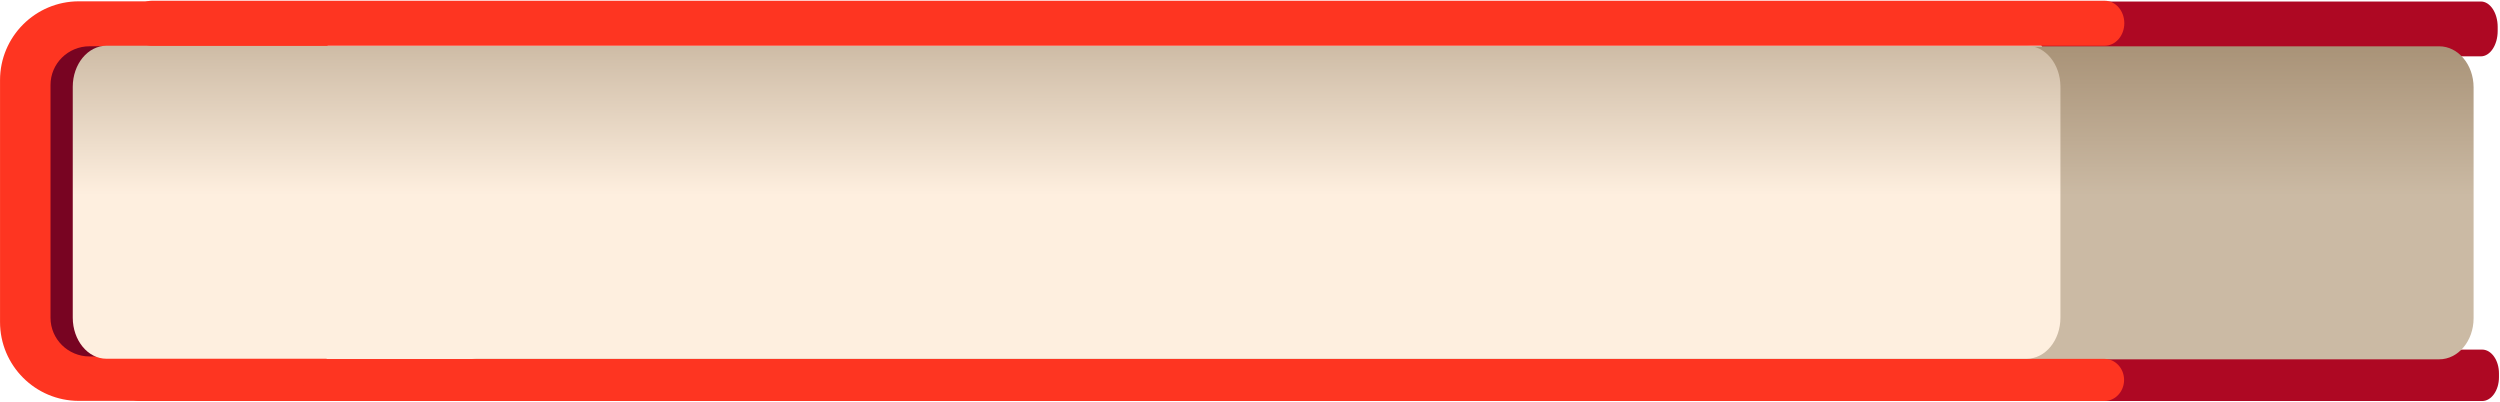
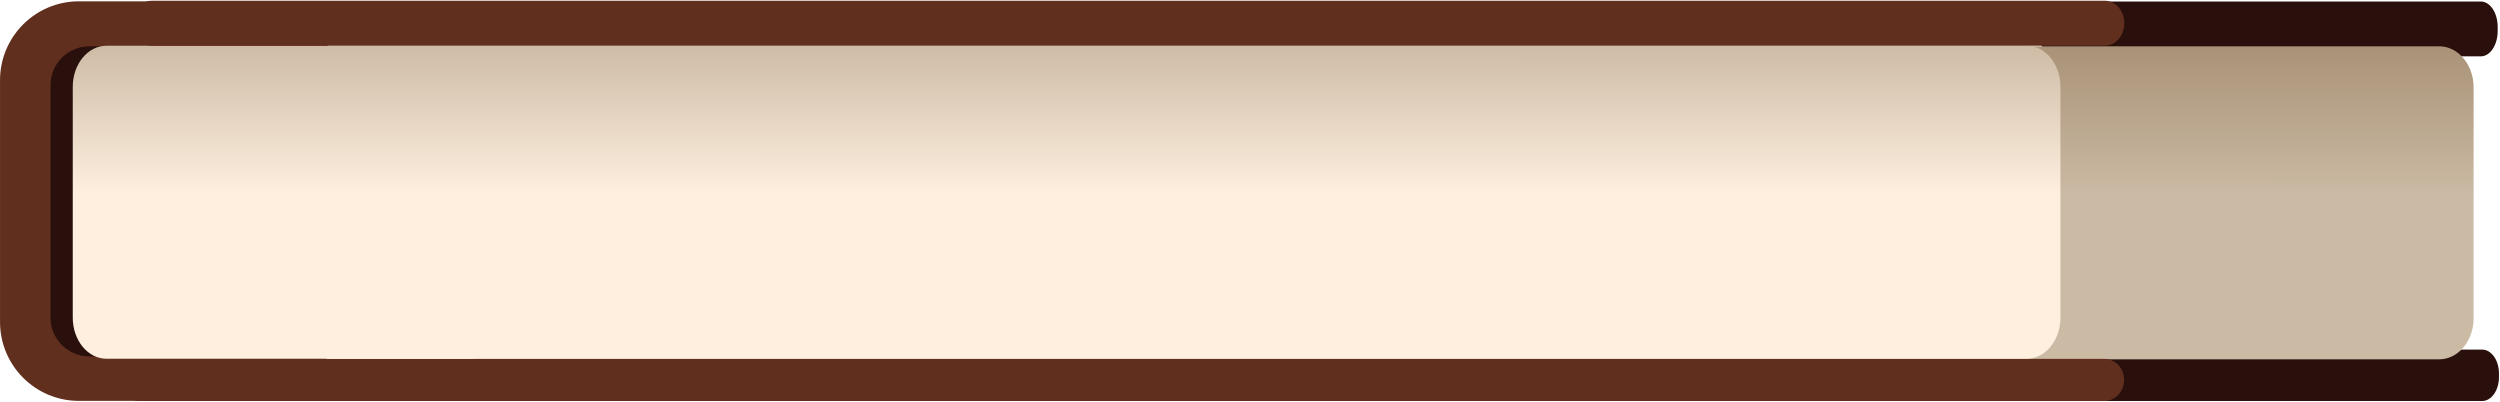
<svg xmlns="http://www.w3.org/2000/svg" width="371.88pt" height="59.76pt" viewBox="0 0 371.88 59.76" version="1.1" id="svg441">
  <defs id="defs431">
    <linearGradient id="gradient0" gradientUnits="userSpaceOnUse" x1="66.464" y1="61.869" x2="66.531" y2="-30.56" spreadMethod="pad" gradientTransform="matrix(2.327871,0,0,0.3593813,66.36201,6.889078)">
      <stop stop-color="#cbbaa4" offset="0" stop-opacity="1" id="stop421" />
      <stop stop-color="#9e8669" offset="0.885" stop-opacity="1" id="stop423" />
    </linearGradient>
    <linearGradient id="gradient1" gradientUnits="userSpaceOnUse" x1="65.809" y1="61.259" x2="65.875" y2="-30.258" spreadMethod="pad" gradientTransform="matrix(2.30491,0,0,0.3629612,10.82296,6.802682)">
      <stop stop-color="#feefdf" offset="0" stop-opacity="1" id="stop426" />
      <stop stop-color="#b6a289" offset="1" stop-opacity="1" id="stop428" />
    </linearGradient>
  </defs>
-   <rect id="shape0" fill="#ae0823" stroke-opacity="0" stroke="#000000" stroke-width="0" stroke-linecap="square" stroke-linejoin="bevel" width="68.318" height="7.651" rx="2.508" ry="3.54" x="303.408" y="52.003" />
-   <rect id="shape01" fill="#ae0823" stroke-opacity="0" stroke="#000000" stroke-width="0" stroke-linecap="square" stroke-linejoin="bevel" width="68.318" height="8.16" rx="2.508" ry="3.775" x="303.217" y="0.223" />
+   <rect id="shape0" fill="#29100c" stroke-opacity="0" stroke="#000000" stroke-width="0" stroke-linecap="square" stroke-linejoin="bevel" width="68.318" height="7.651" rx="2.508" ry="3.54" x="303.408" y="52.003" />
+   <rect id="shape01" fill="#29100c" stroke-opacity="0" stroke="#000000" stroke-width="0" stroke-linecap="square" stroke-linejoin="bevel" width="68.318" height="8.16" rx="2.508" ry="3.775" x="303.217" y="0.223" />
  <rect id="shape02" fill="url(#gradient0)" fill-rule="evenodd" stroke-opacity="0" stroke="#000000" stroke-width="0" stroke-linecap="square" stroke-linejoin="bevel" width="301.59" height="46.56" rx="5.111" ry="6.109" style="fill:url(#gradient0)" x="66.362" y="6.889" />
-   <rect id="shape03" fill="#fe3521" stroke-opacity="0" stroke="#000000" stroke-width="0" stroke-linecap="square" stroke-linejoin="bevel" width="298.149" height="6.268" rx="2.931" ry="3.134" x="17.812" y="53.383" />
-   <rect id="shape011" fill="#fe3521" fill-rule="evenodd" stroke-opacity="0" stroke="#000000" stroke-width="0" stroke-linecap="square" stroke-linejoin="bevel" width="49.92" height="59.436" rx="11.736" ry="11.736" x="0.004" y="0.196" />
-   <rect id="shape1" fill="#780422" fill-rule="evenodd" stroke-opacity="0" stroke="#000000" stroke-width="0" stroke-linecap="square" stroke-linejoin="bevel" width="33.6" height="46.14" rx="5.811" ry="5.758" x="7.514" y="6.883" />
+   <rect id="shape03" fill="#612f1e" stroke-opacity="0" stroke="#000000" stroke-width="0" stroke-linecap="square" stroke-linejoin="bevel" width="298.149" height="6.268" rx="2.931" ry="3.134" x="17.812" y="53.383" />
+   <rect id="shape011" fill="#612f1e" fill-rule="evenodd" stroke-opacity="0" stroke="#000000" stroke-width="0" stroke-linecap="square" stroke-linejoin="bevel" width="49.92" height="59.436" rx="11.736" ry="11.736" x="0.004" y="0.196" />
+   <rect id="shape1" fill="#29100c" fill-rule="evenodd" stroke-opacity="0" stroke="#000000" stroke-width="0" stroke-linecap="square" stroke-linejoin="bevel" width="33.6" height="46.14" rx="5.811" ry="5.758" x="7.514" y="6.883" />
  <rect id="shape04" fill="url(#gradient1)" fill-rule="evenodd" stroke-opacity="0" stroke="#000000" stroke-width="0" stroke-linecap="square" stroke-linejoin="bevel" width="295.67" height="46.56" rx="5.011" ry="6.109" style="fill:url(#gradient1)" x="10.823" y="6.803" />
-   <rect id="shape021" fill="#fe3521" stroke-opacity="0" stroke="#000000" stroke-width="0" stroke-linecap="square" stroke-linejoin="bevel" width="296.341" height="6.69" rx="2.913" ry="3.345" x="19.655" y="0.111" />
+   <rect id="shape021" fill="#612f1e" stroke-opacity="0" stroke="#000000" stroke-width="0" stroke-linecap="square" stroke-linejoin="bevel" width="296.341" height="6.69" rx="2.913" ry="3.345" x="19.655" y="0.111" />
</svg>
